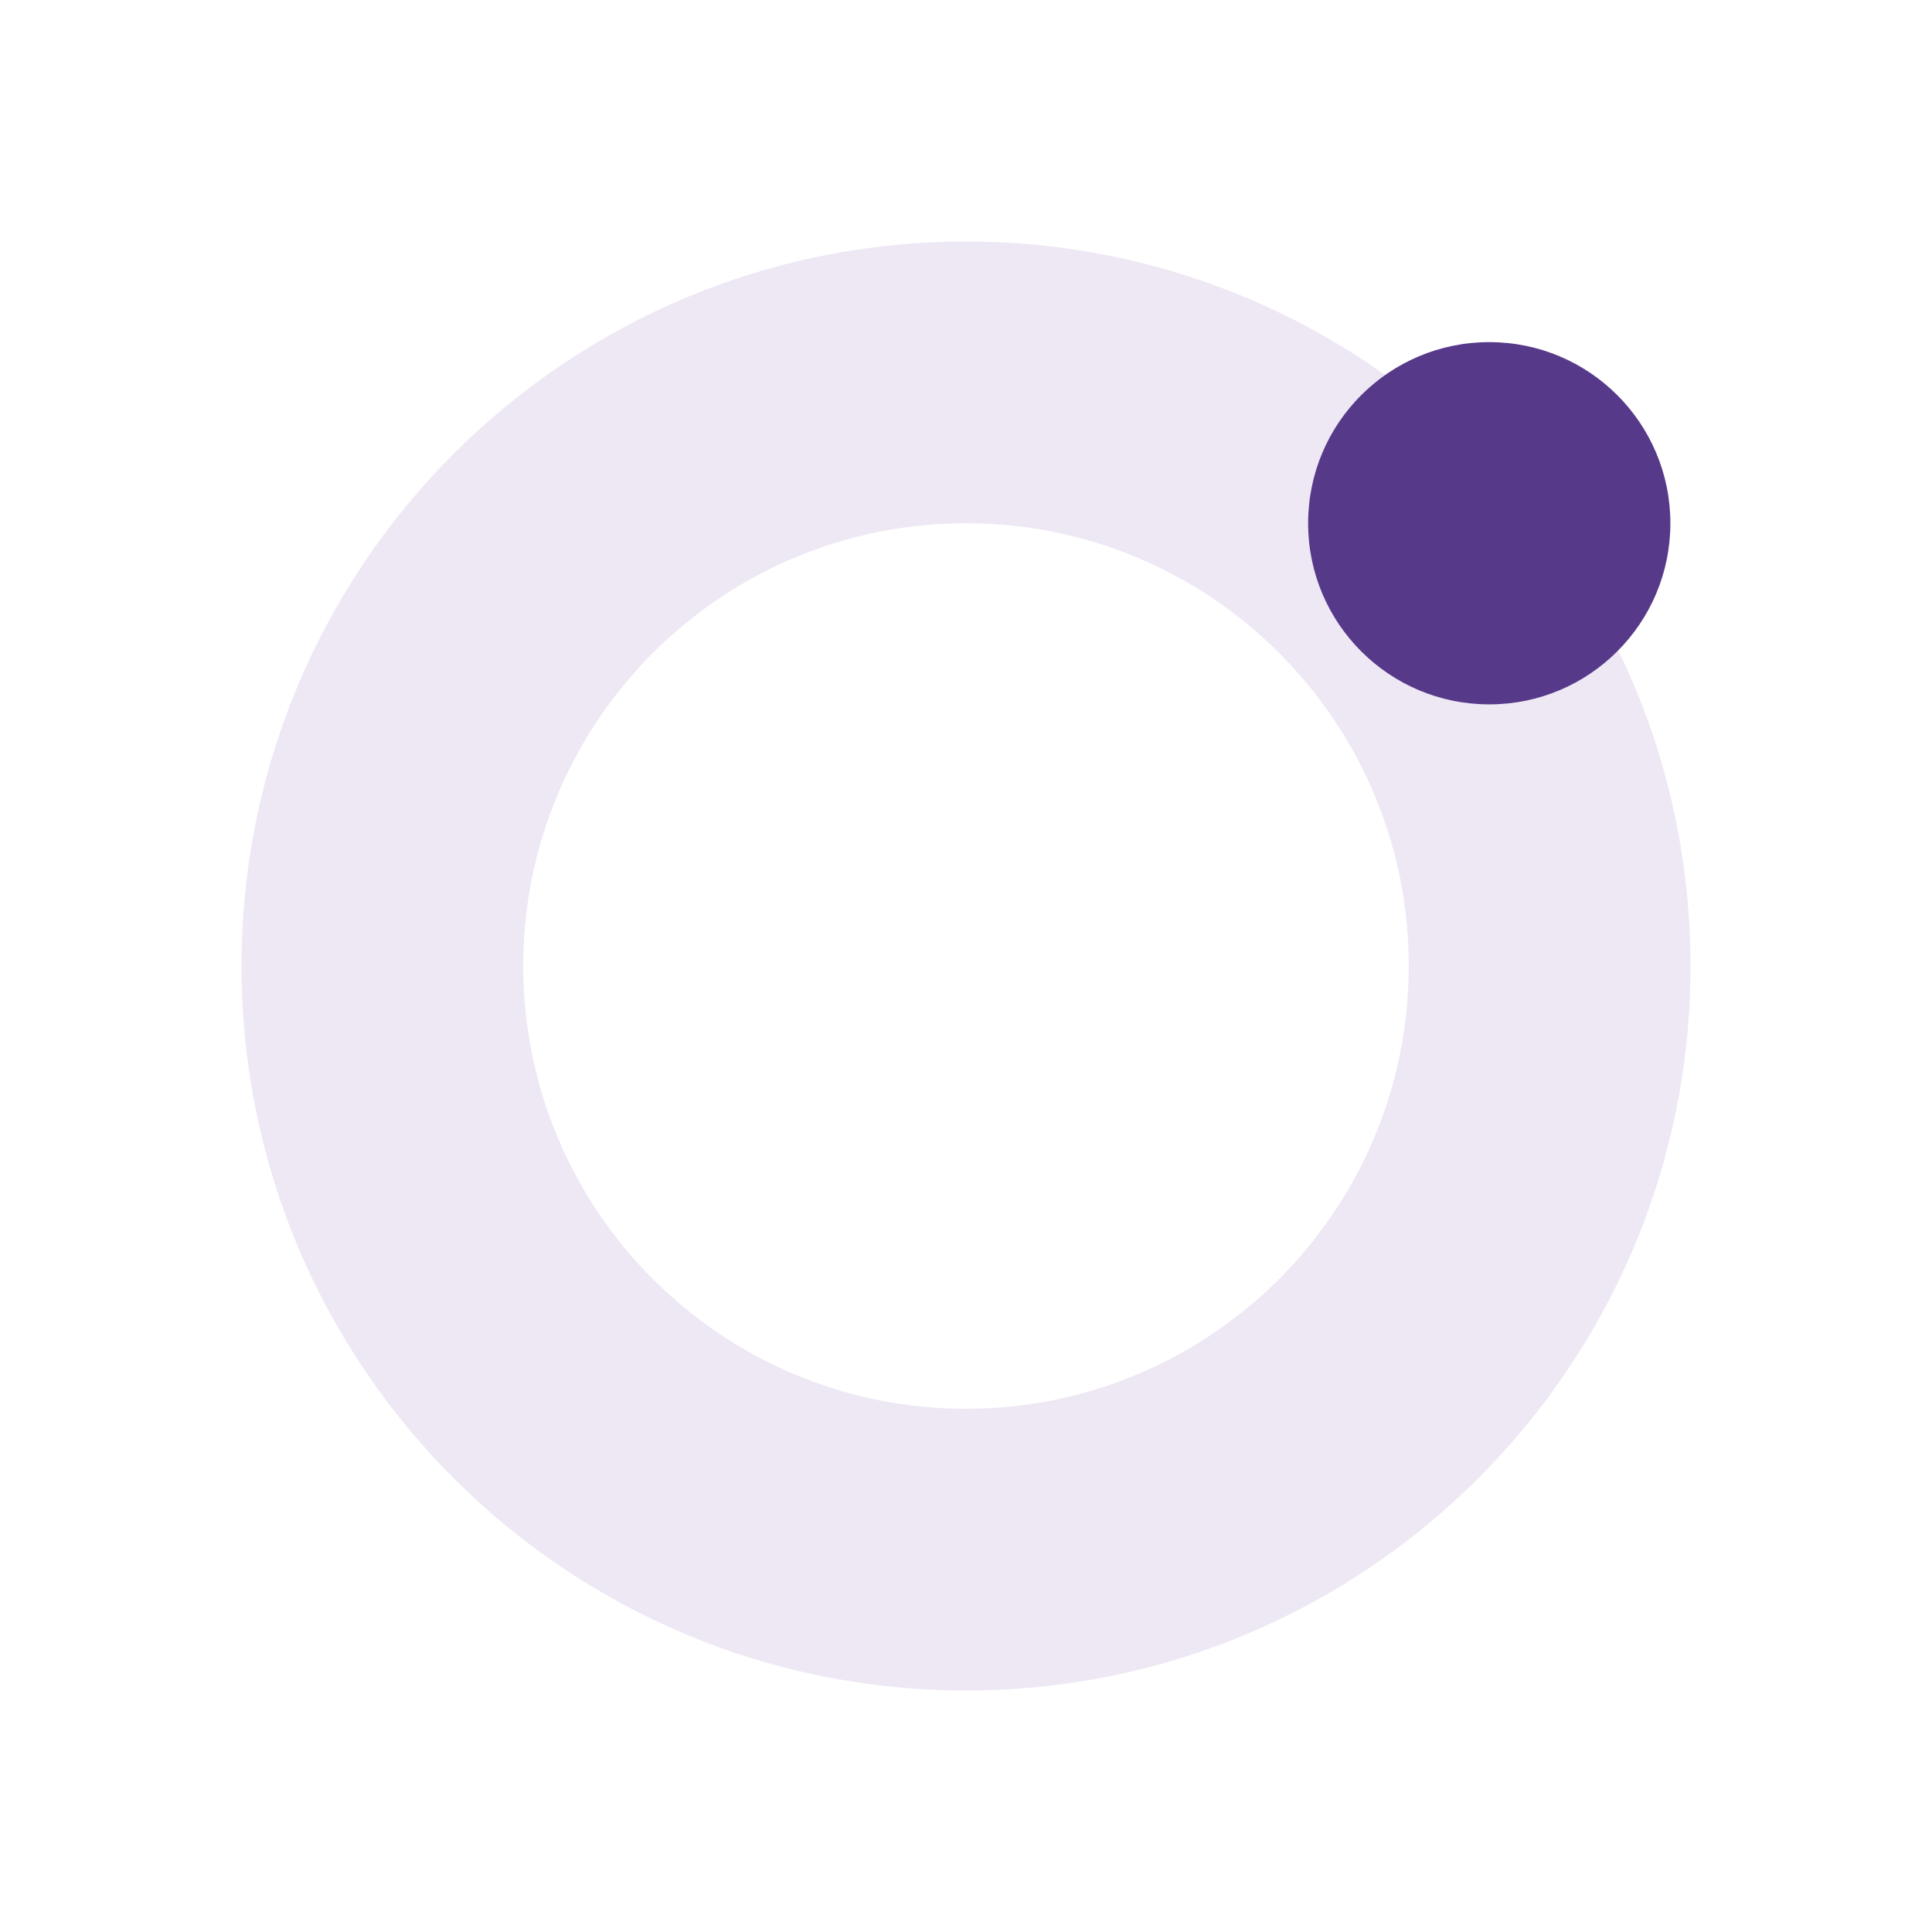
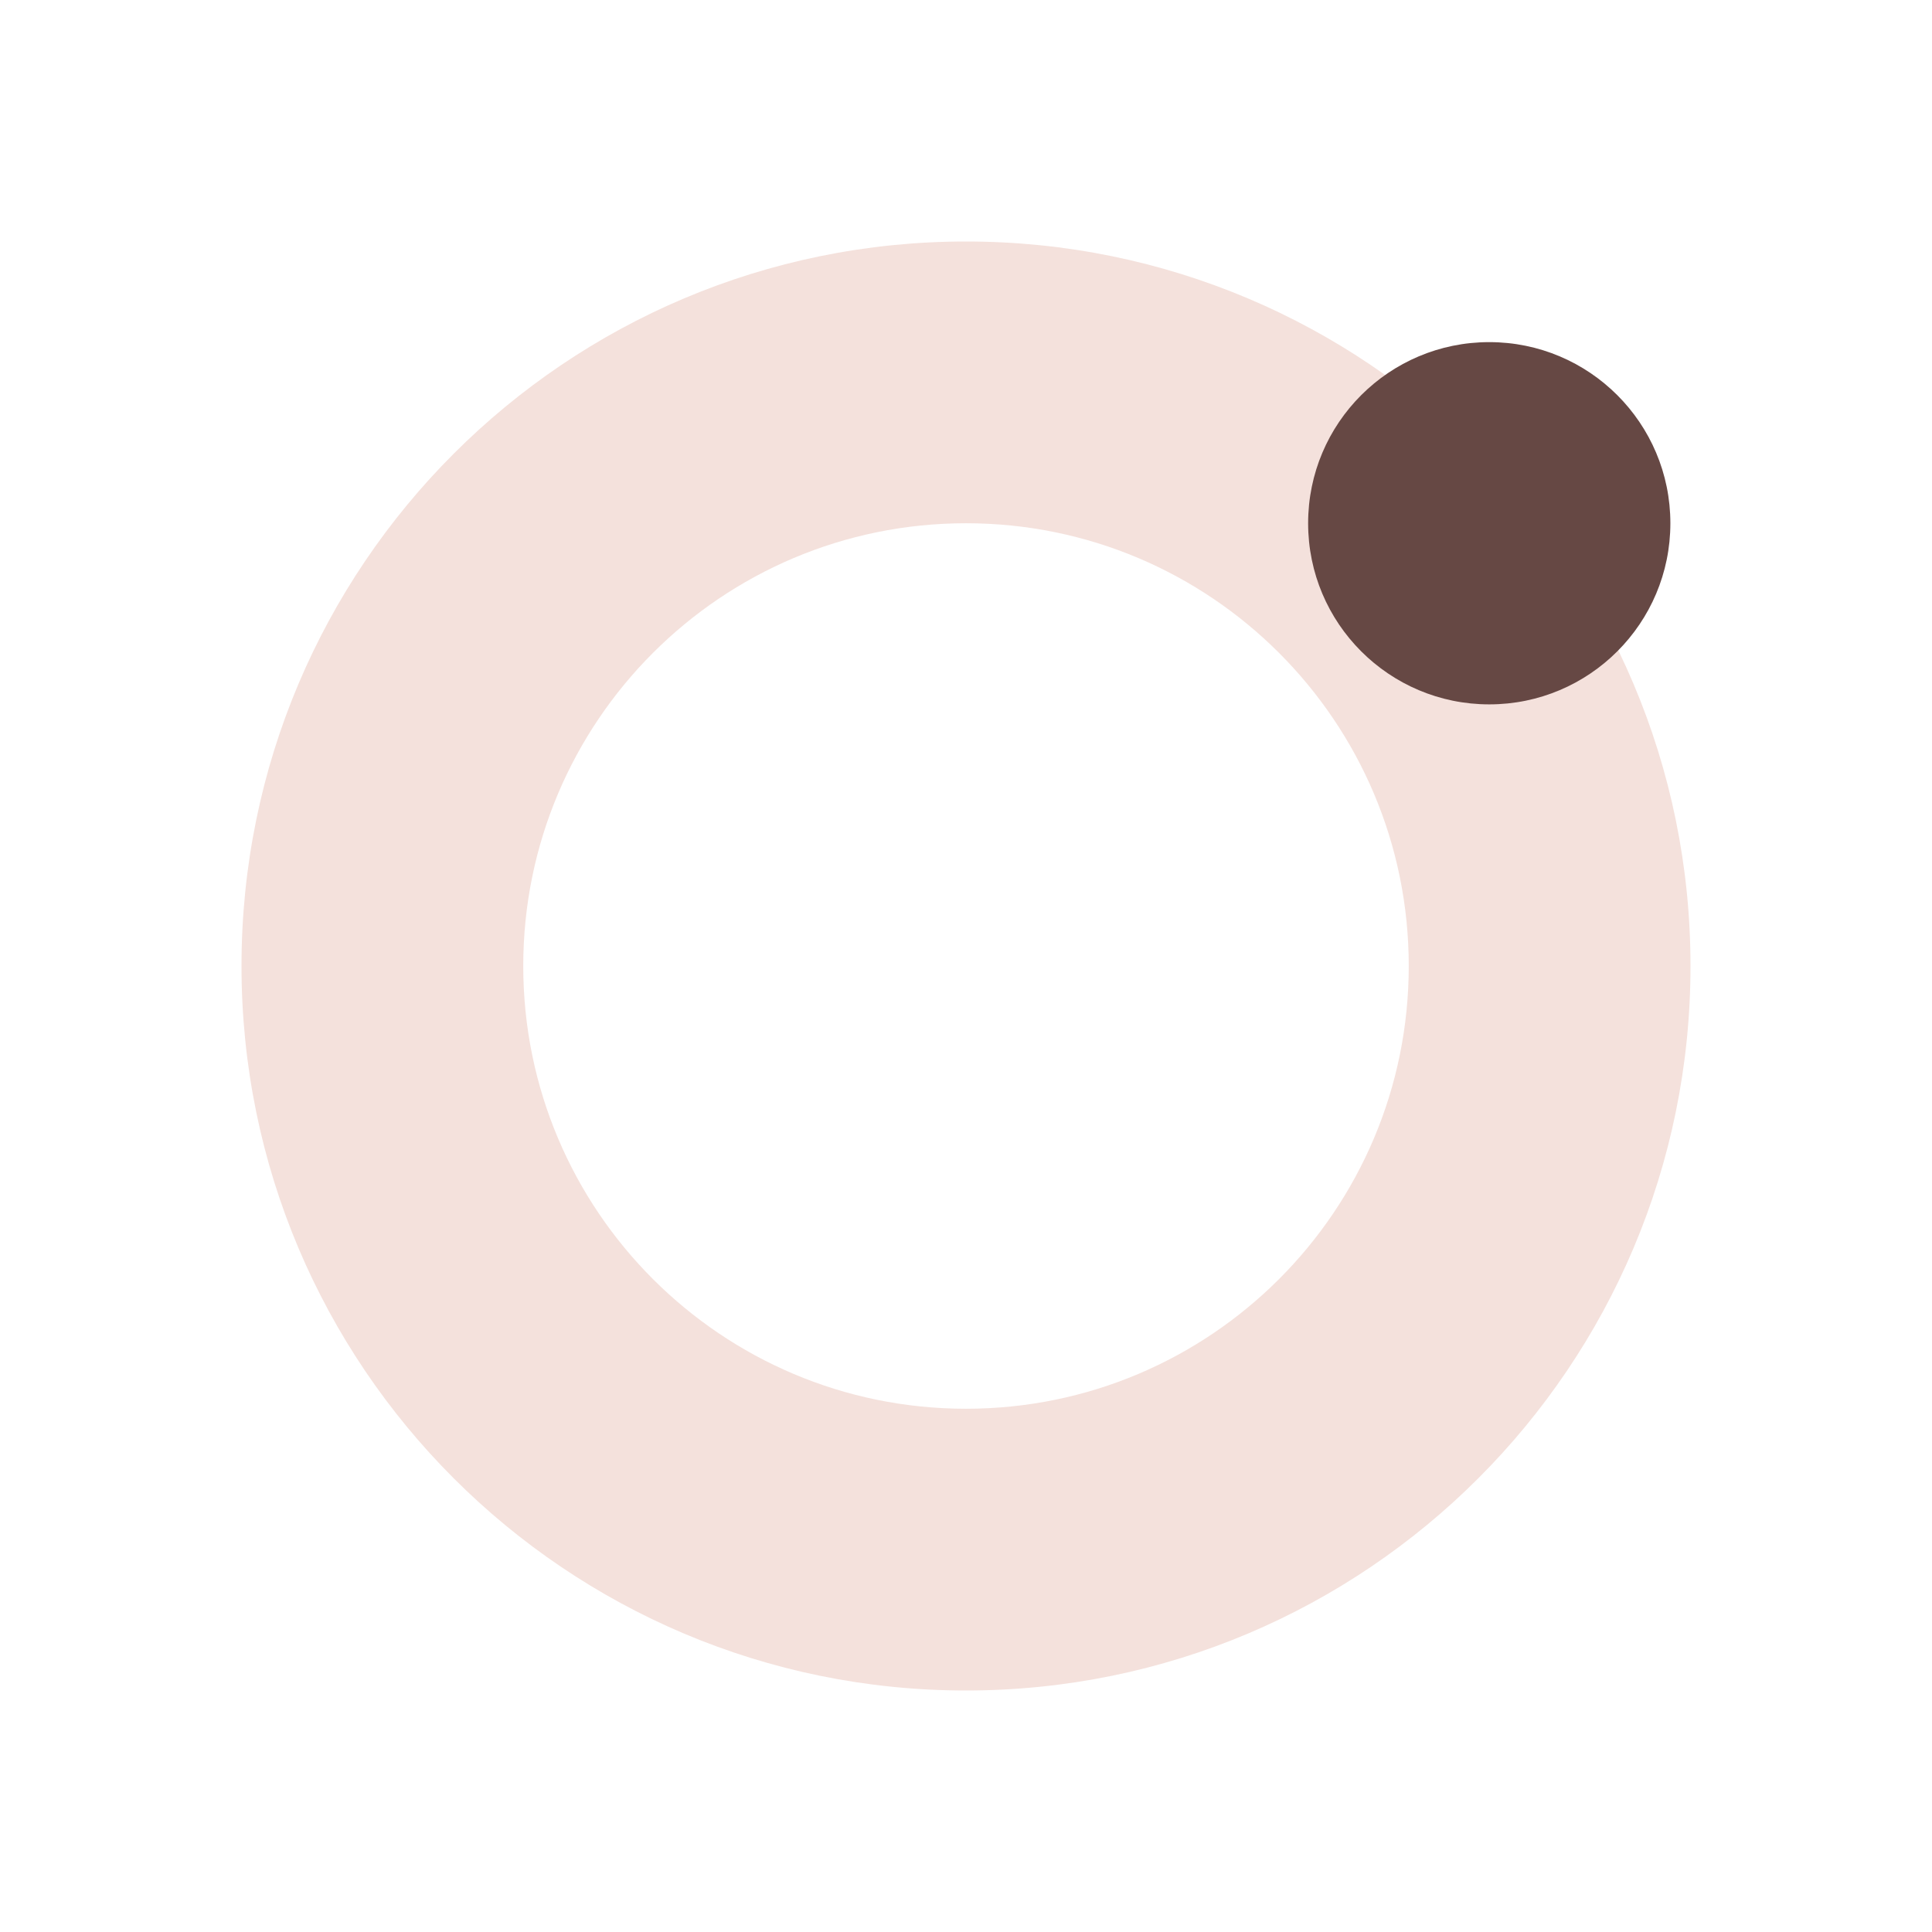
<svg xmlns="http://www.w3.org/2000/svg" viewBox="0 0 48 48" width="48" height="48">
-   <path d="M24 6a18 18 0 1 1 0 36a18 18 0 1 1 0-36zm0 7a11 11 0 1 0 0 22a11 11 0 1 0 0-22z" fill="#EEE8F5" stroke="none" />
-   <circle cx="37" cy="13" r="4.5" fill="#57398A" stroke="none" />
+   <path d="M24 6a18 18 0 1 1 0 36a18 18 0 1 1 0-36zm0 7a11 11 0 1 0 0 22a11 11 0 1 0 0-22z" fill="#F4E1DC" stroke="none" />
+   <circle cx="37" cy="13" r="4.5" fill="#664844" stroke="none" />
</svg>
